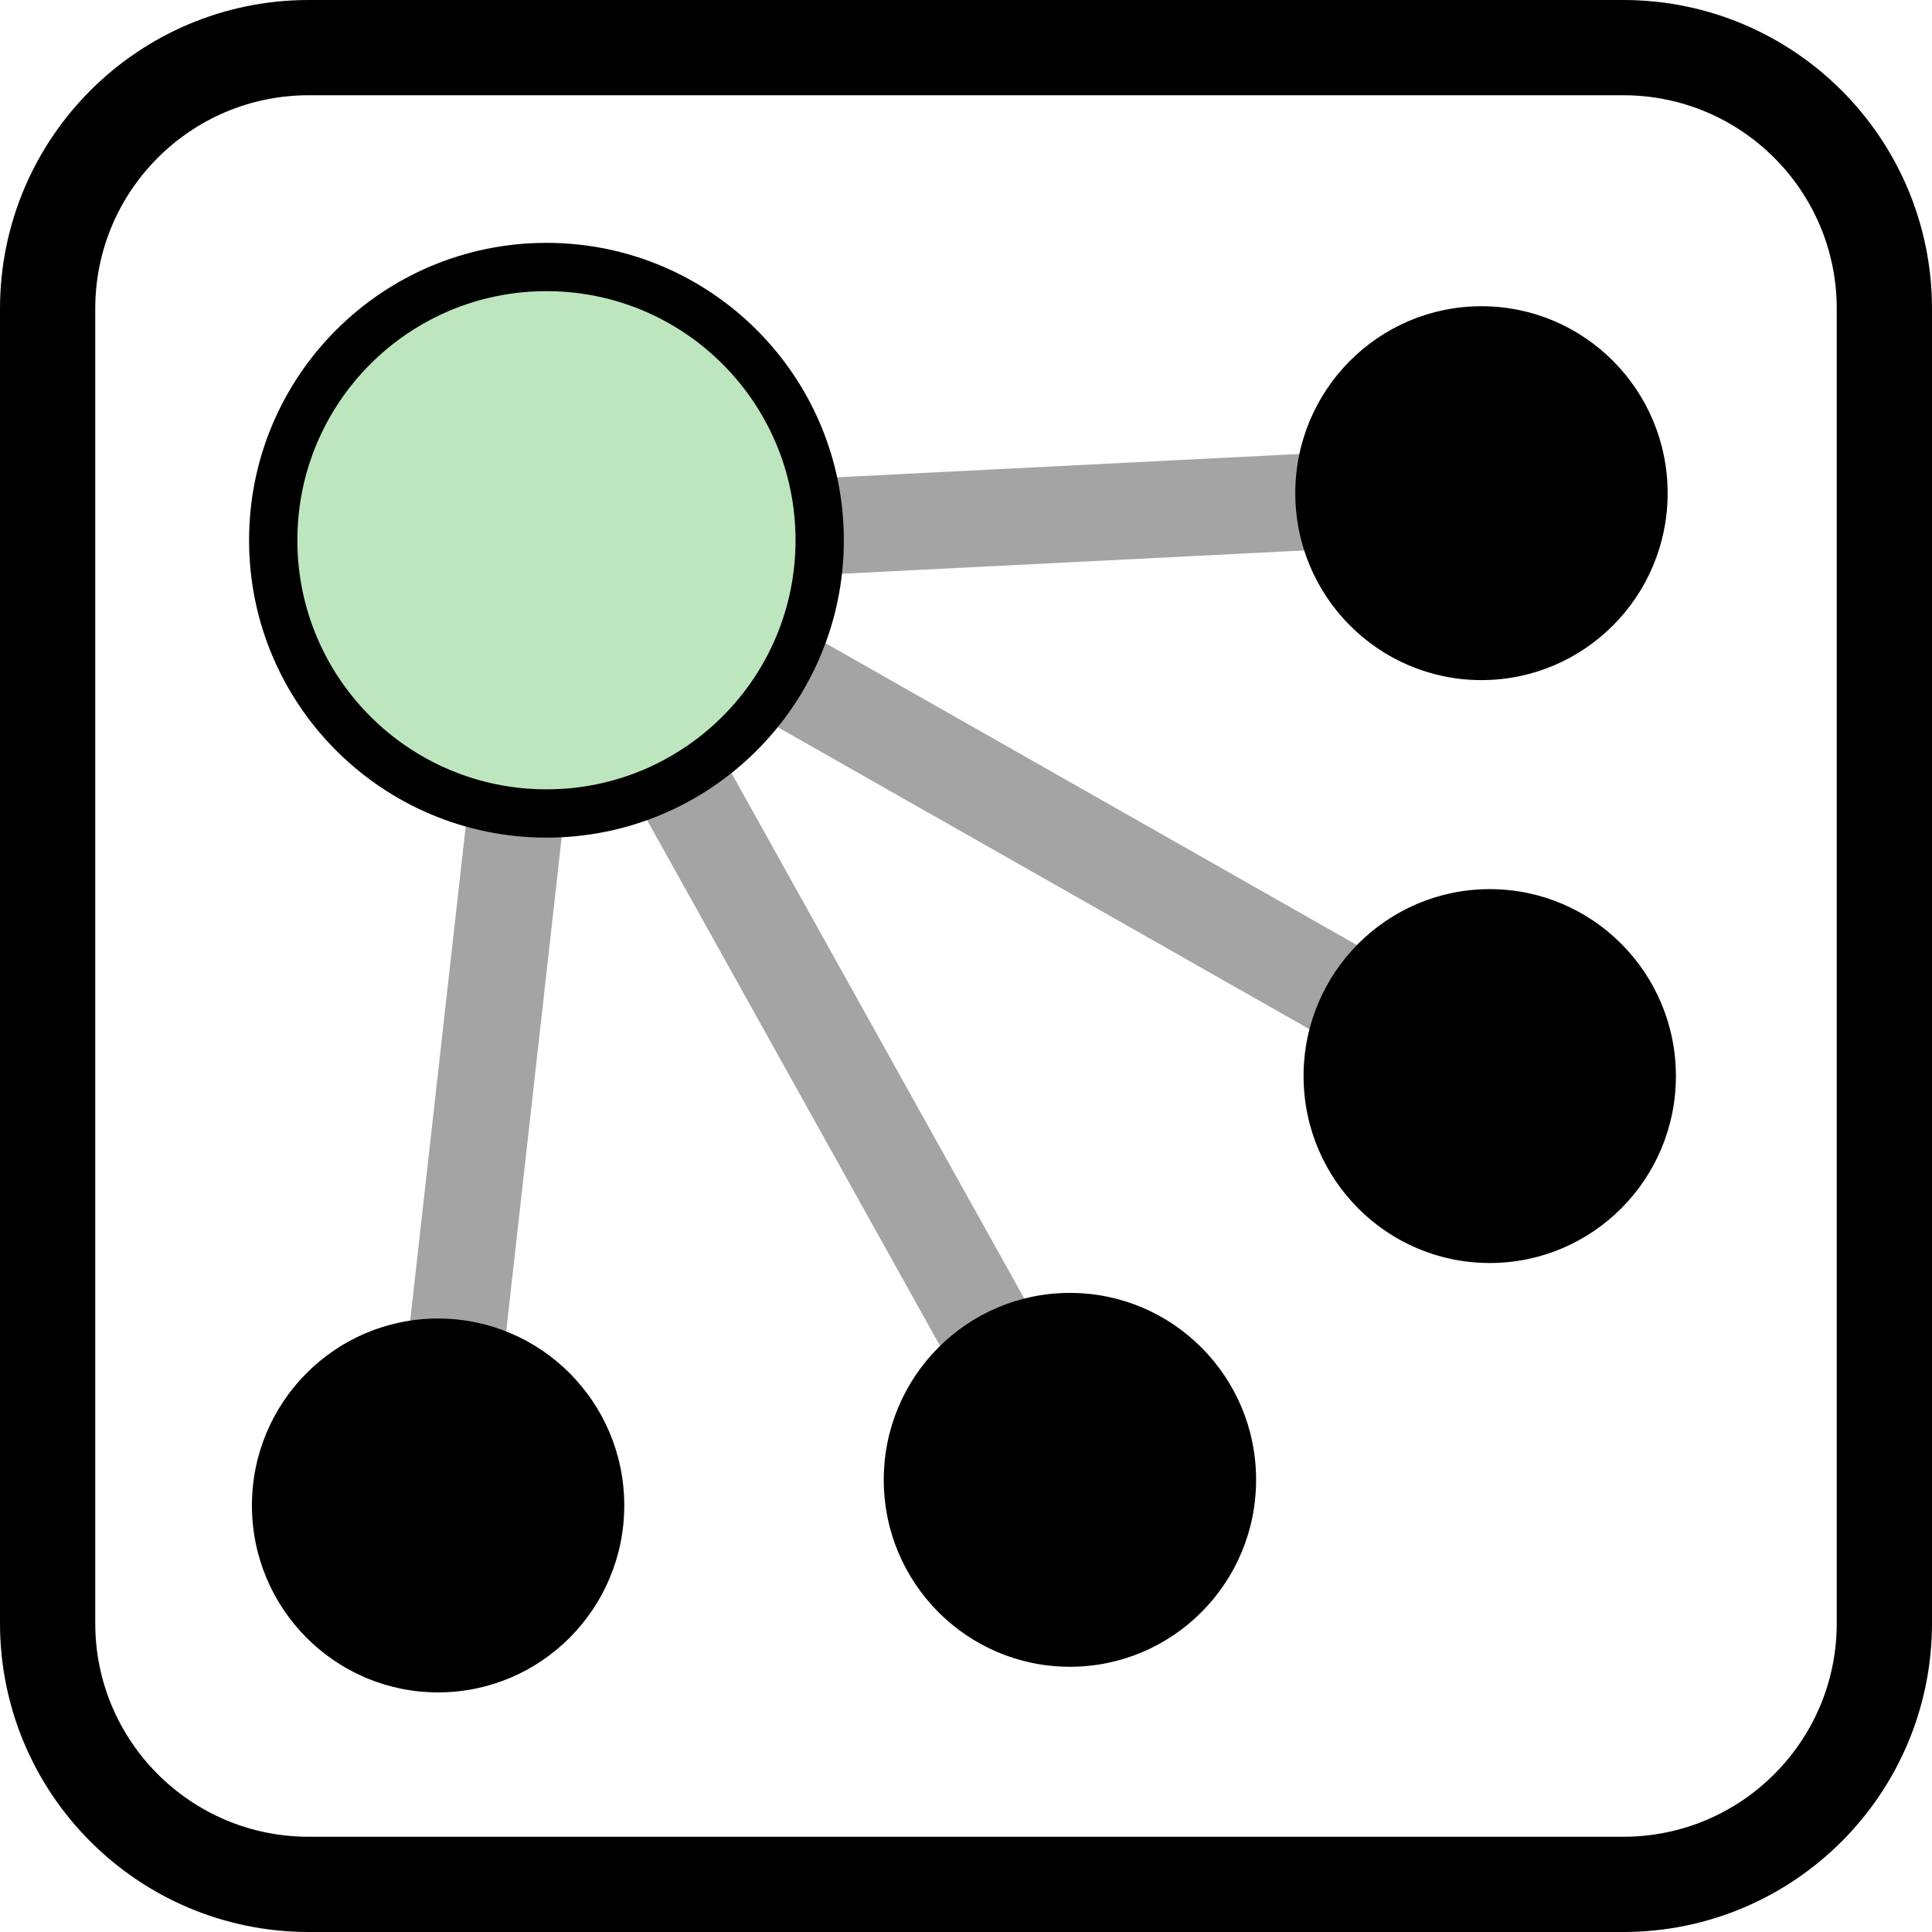
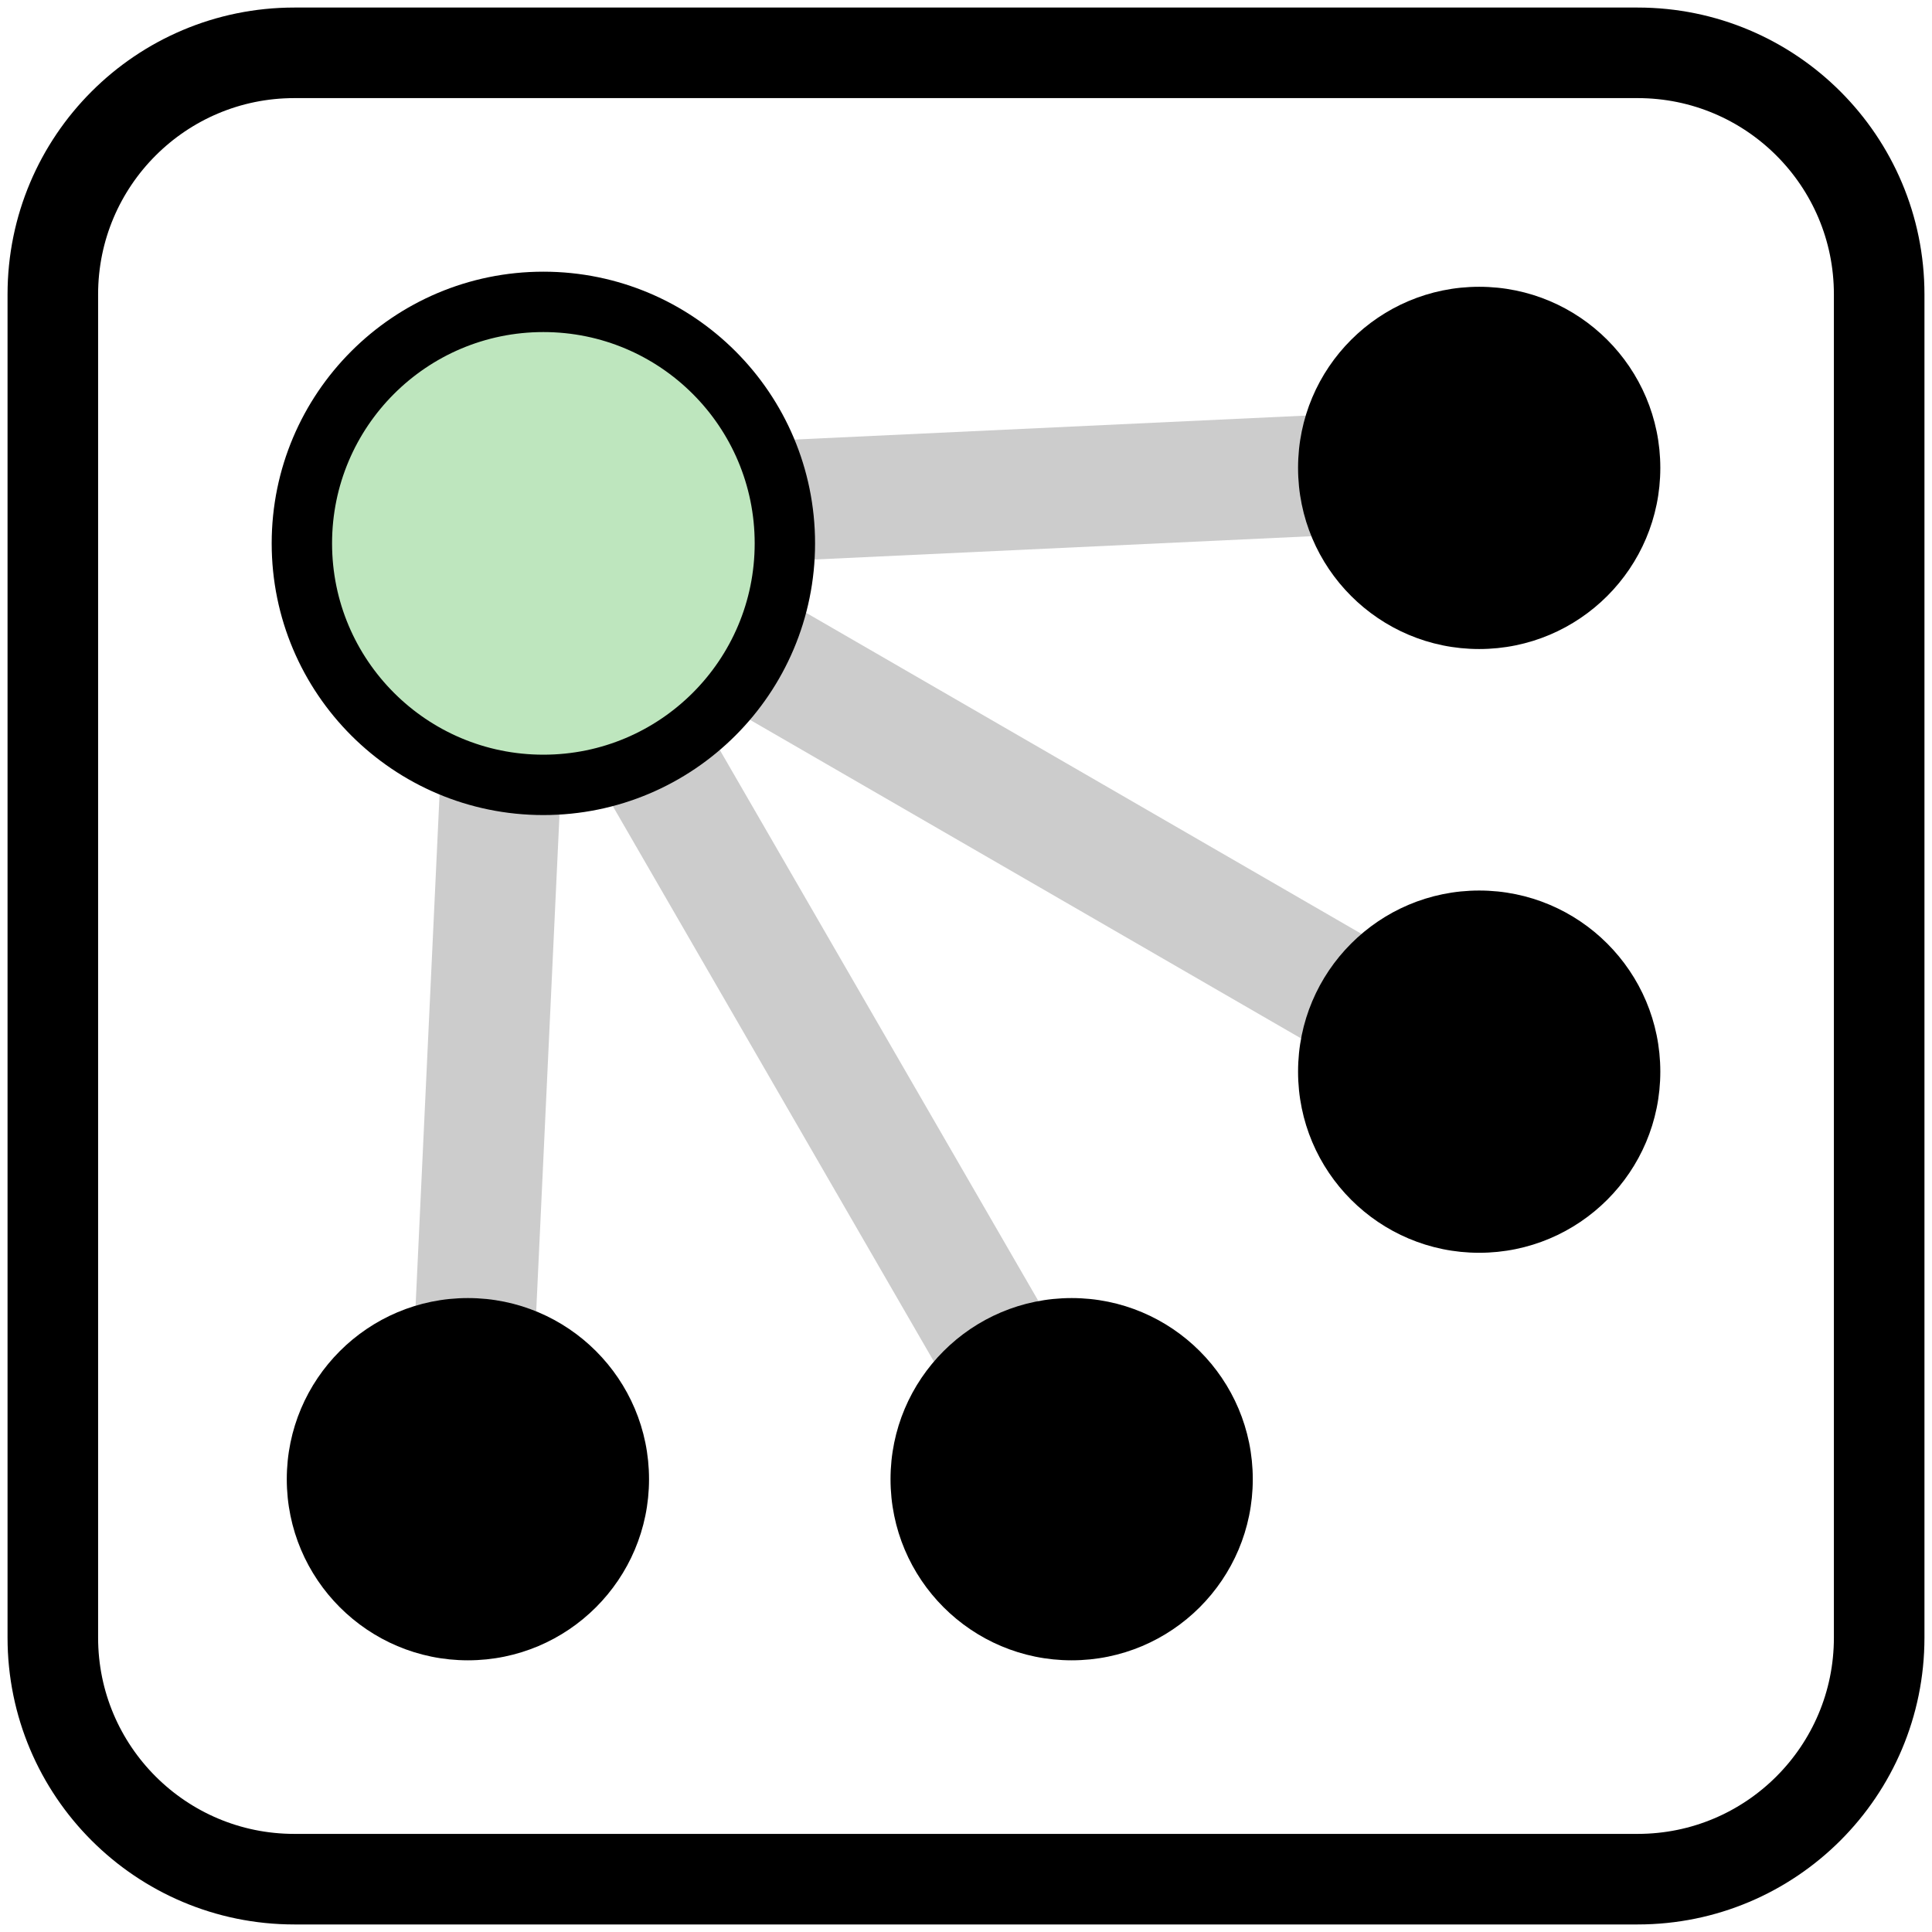
- <svg xmlns="http://www.w3.org/2000/svg" xmlns:xlink="http://www.w3.org/1999/xlink" width="20" height="20" id="svg2" version="1.0">
-   <defs id="defs4">
-     </defs>
-   <g id="layer1">
-     <path style="fill:none;fill-rule:evenodd;stroke:#a4a4a4;stroke-width:1;stroke-linecap:square;stroke-linejoin:miter;stroke-opacity:1;stroke-miterlimit:4;stroke-dasharray:none" d="M 5.311,8.671 L 4.752,13.649" id="path5186" />
-     <path style="fill:none;fill-rule:evenodd;stroke:#a4a4a4;stroke-width:1;stroke-linecap:square;stroke-linejoin:miter;stroke-opacity:1;stroke-miterlimit:4;stroke-dasharray:none" d="M 7.372,8.671 L 9.968,13.33" id="path5190" />
-     <path style="fill:none;fill-rule:evenodd;stroke:#a4a4a4;stroke-width:1;stroke-linecap:square;stroke-linejoin:miter;stroke-opacity:1;stroke-miterlimit:4;stroke-dasharray:none" d="M 8.735,7.341 L 13.439,10.013" id="path5192" />
-     <path style="fill:none;fill-rule:evenodd;stroke:#a4a4a4;stroke-width:1;stroke-linecap:square;stroke-linejoin:miter;stroke-opacity:1;stroke-miterlimit:4;stroke-dasharray:none" d="M 8.735,5.438 L 13.354,5.205" id="path5194" />
-     <use x="0" y="0" xlink:href="#path3187" id="use3189" transform="translate(10.80088,-10.47918)" width="20" height="20" />
-     <path style="fill:#000000;fill-opacity:1;stroke:#000000;stroke-width:1;stroke-linejoin:miter;stroke-miterlimit:4;stroke-dasharray:none;stroke-dashoffset:0;stroke-opacity:1" id="path3187" d="M 149.503,18.485 A 132.835,110.612 0 1 1 -116.168,18.485 A 132.835,110.612 0 1 1 149.503,18.485 z" transform="matrix(1.4454016e-2,0,0,1.7416028e-2,4.294219,15.26249)" />
-     <use x="0" y="0" xlink:href="#path3187" id="use3966" transform="translate(10.88658,-4.44499)" width="20" height="20" />
-     <rect style="fill:none;fill-opacity:1;stroke:#000000;stroke-width:0.986;stroke-linecap:square;stroke-linejoin:miter;stroke-miterlimit:1;stroke-dasharray:none;stroke-dashoffset:4.6;stroke-opacity:1" id="rect3970" width="19.014" height="19.014" x="0.493" y="0.493" ry="2.703" />
-     <use x="0" y="0" xlink:href="#path3187" id="use5182" transform="translate(6.540738,-0.265165)" width="20" height="20" />
-     <path style="fill:#bee6be;fill-opacity:1;stroke:#000000;stroke-width:0.5;stroke-linecap:square;stroke-linejoin:miter;stroke-miterlimit:4;stroke-dasharray:none;stroke-dashoffset:4.6;stroke-opacity:1" id="path5184" d="M 9.546,6.83 A 2.828,2.828 0 1 1 3.889,6.83 A 2.828,2.828 0 1 1 9.546,6.83 z" transform="translate(-1.06066,-1.237437)" />
+ <svg xmlns="http://www.w3.org/2000/svg" version="1.0" height="256" width="256">
+   <g>
+     <g>
+       <path d="M 068 068 L 196 062" stroke-width="16" stroke="#ccc" />
+       <path d="M 068 068 L 196 142" stroke-width="16" stroke="#ccc" />
+       <path d="M 068 068 L 062 196" stroke-width="16" stroke="#ccc" />
+       <circle cx="196" cy="062" r="024" fill="black" />
+       <circle cx="196" cy="142" r="024" fill="black" />
+       <circle cx="062" cy="196" r="024" fill="black" />
+     </g>
+     <g>
+       <path d="M 068 068 L 142 196" stroke-width="16" stroke="#ccc" />
+       <circle cx="142" cy="196" r="024" fill="black" />
+       <circle cx="072" cy="072" r="032" fill="#bee6be" stroke="black" stroke-width="8" />
+     </g>
+     <rect width="242" height="242" stroke="black" fill="none" stroke-width="12" ry="32" x="7" y="7" />
  </g>
</svg>
